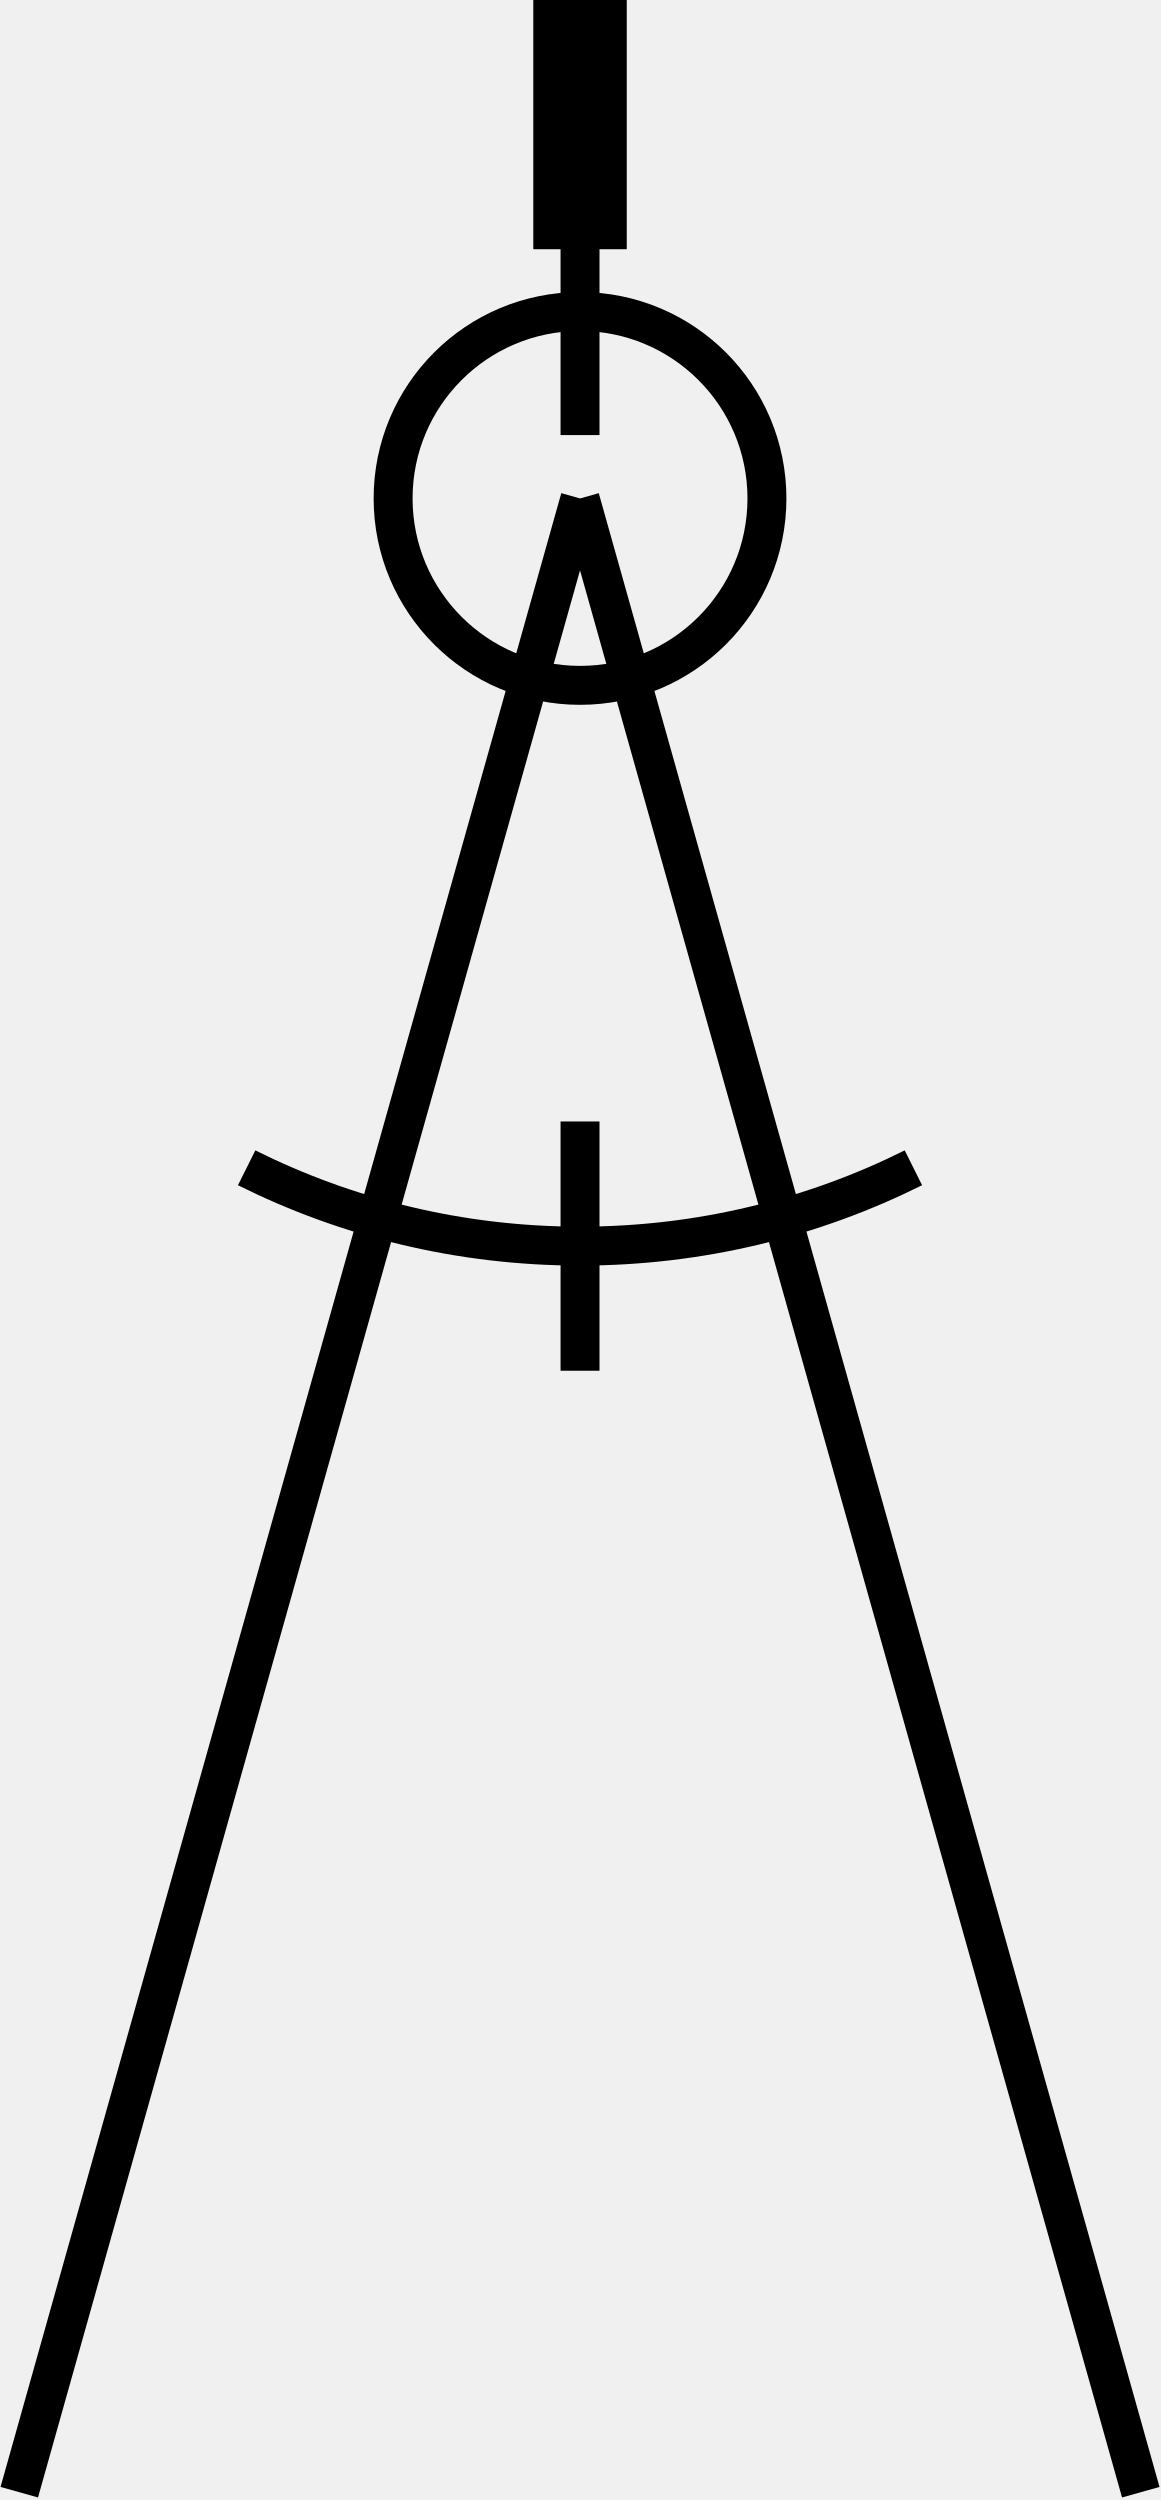
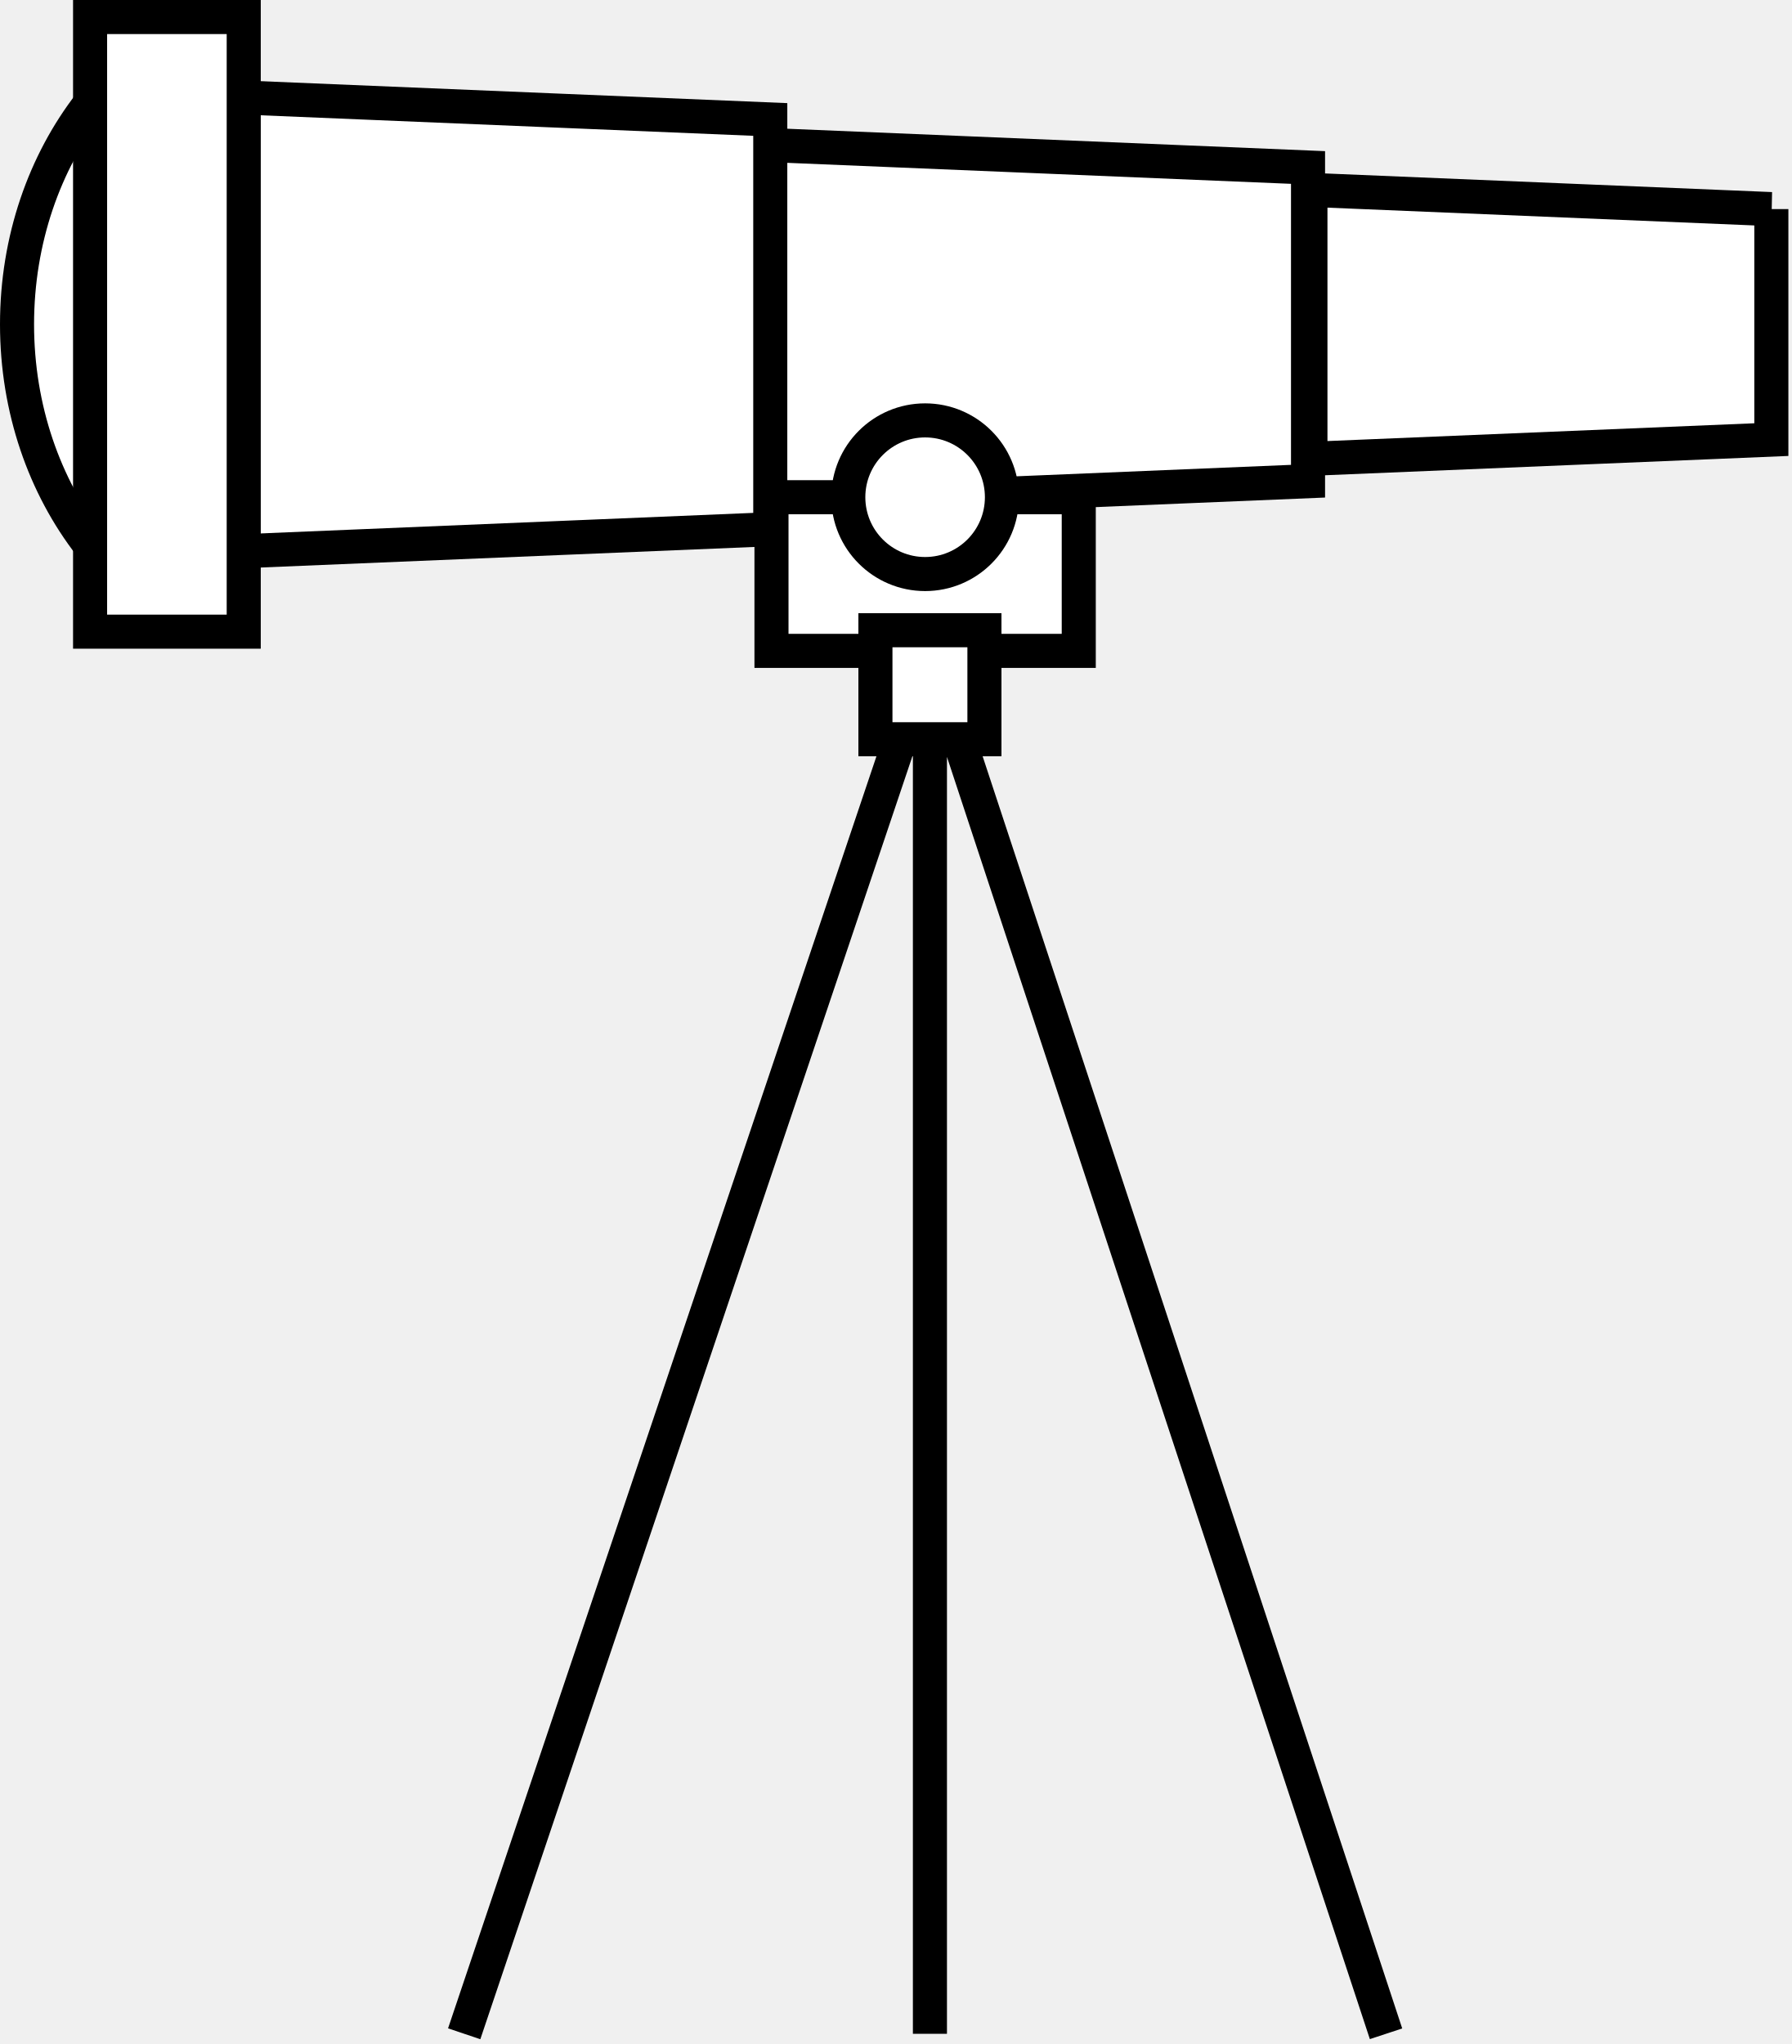
- <svg xmlns="http://www.w3.org/2000/svg" width="149" height="321" viewBox="0 0 149 321" version="1.1">
+ <svg xmlns="http://www.w3.org/2000/svg" width="263" height="300" viewBox="0 0 263 300" version="1.1">
  <g id="Page-1" stroke="none" stroke-width="1" fill="none" fill-rule="evenodd">
-     <g id="special" transform="translate(2)">
-       <circle id="Oval" stroke="#000" stroke-width="5" cx="72.475" cy="64" r="24" />
-       <path d="M72.475 16v39.864" id="Shape" stroke="#000" stroke-width="5" />
-       <path id="Rectangle-path" fill="#000" d="M66.475 0h12v32h-12z" />
-       <path d="M72.475 64l-72 256M72.475 64l72 256M115.28 149.944C102.39 156.376 87.856 160 72.474 160c-15.382 0-29.918-3.624-42.805-10.055M72.475 144v32" id="Shape" stroke="#000" stroke-width="5" />
+     <g id="special" transform="translate(2 2)" stroke="#000" stroke-width="5" fill="#fff">
+       <path d="M11.223 13.21C4.558 21.802.5 33.153.5 45.604c0 12.45 4.058 23.8 10.723 32.395" id="Shape" />
+       <path d="M20.855 11.775v67.66l90.21-3.76v-60.14l-90.21-3.76zM258.01 28.69l-67.658-2.82V65.34l67.657-2.818V28.69zM111.065 19.293v52.623L190 68.626V22.583l-78.935-3.29z" id="Shape" />
+       <g id="Group" transform="translate(111 59)">
+         <path id="Rectangle-path" d="M.242 11.977h45.104V34.53H.242z" />
+         <circle id="Oval" cx="22.794" cy="11.977" r="11.276" />
+       </g>
+       <path d="M134.5 93.528L66.137 296.5M134.5 93.528L201.45 296.5M134.5 93.528V296.5" id="Shape" />
+       <path id="Rectangle-path" d="M11.223.5h22.553v90.21H11.223zM126.5 90.5h16v16h-16z" />
    </g>
  </g>
</svg>
